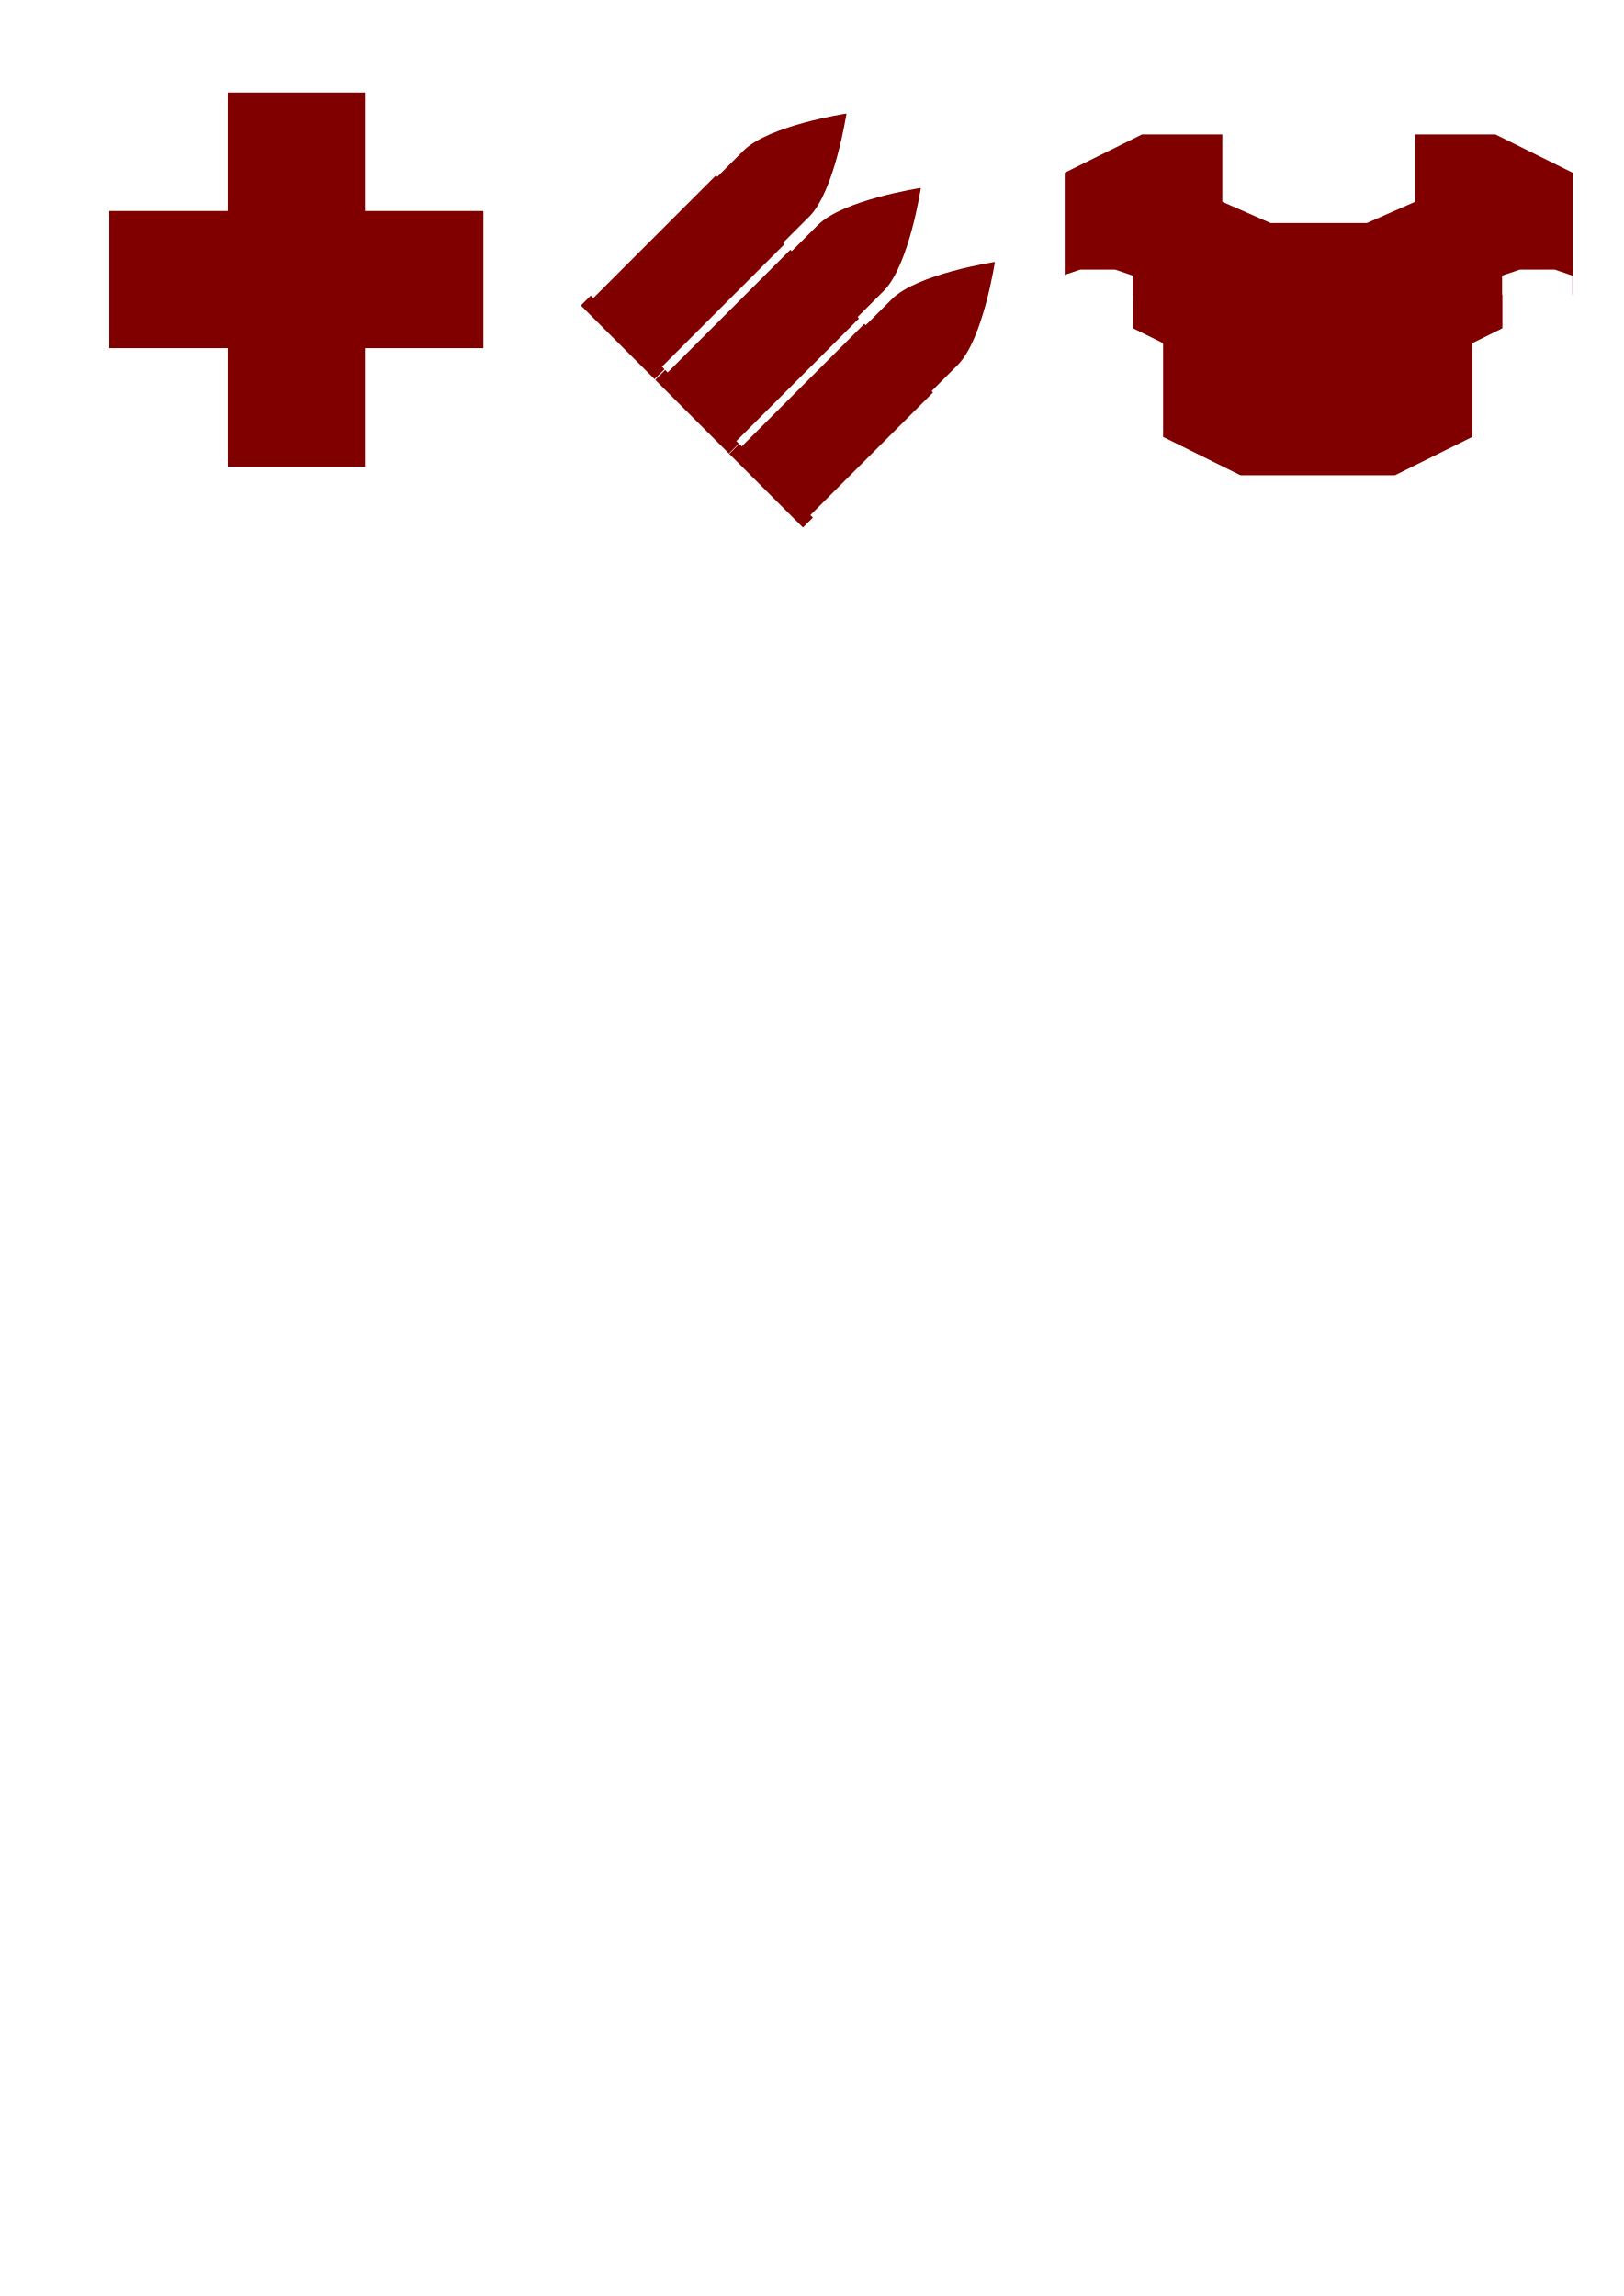
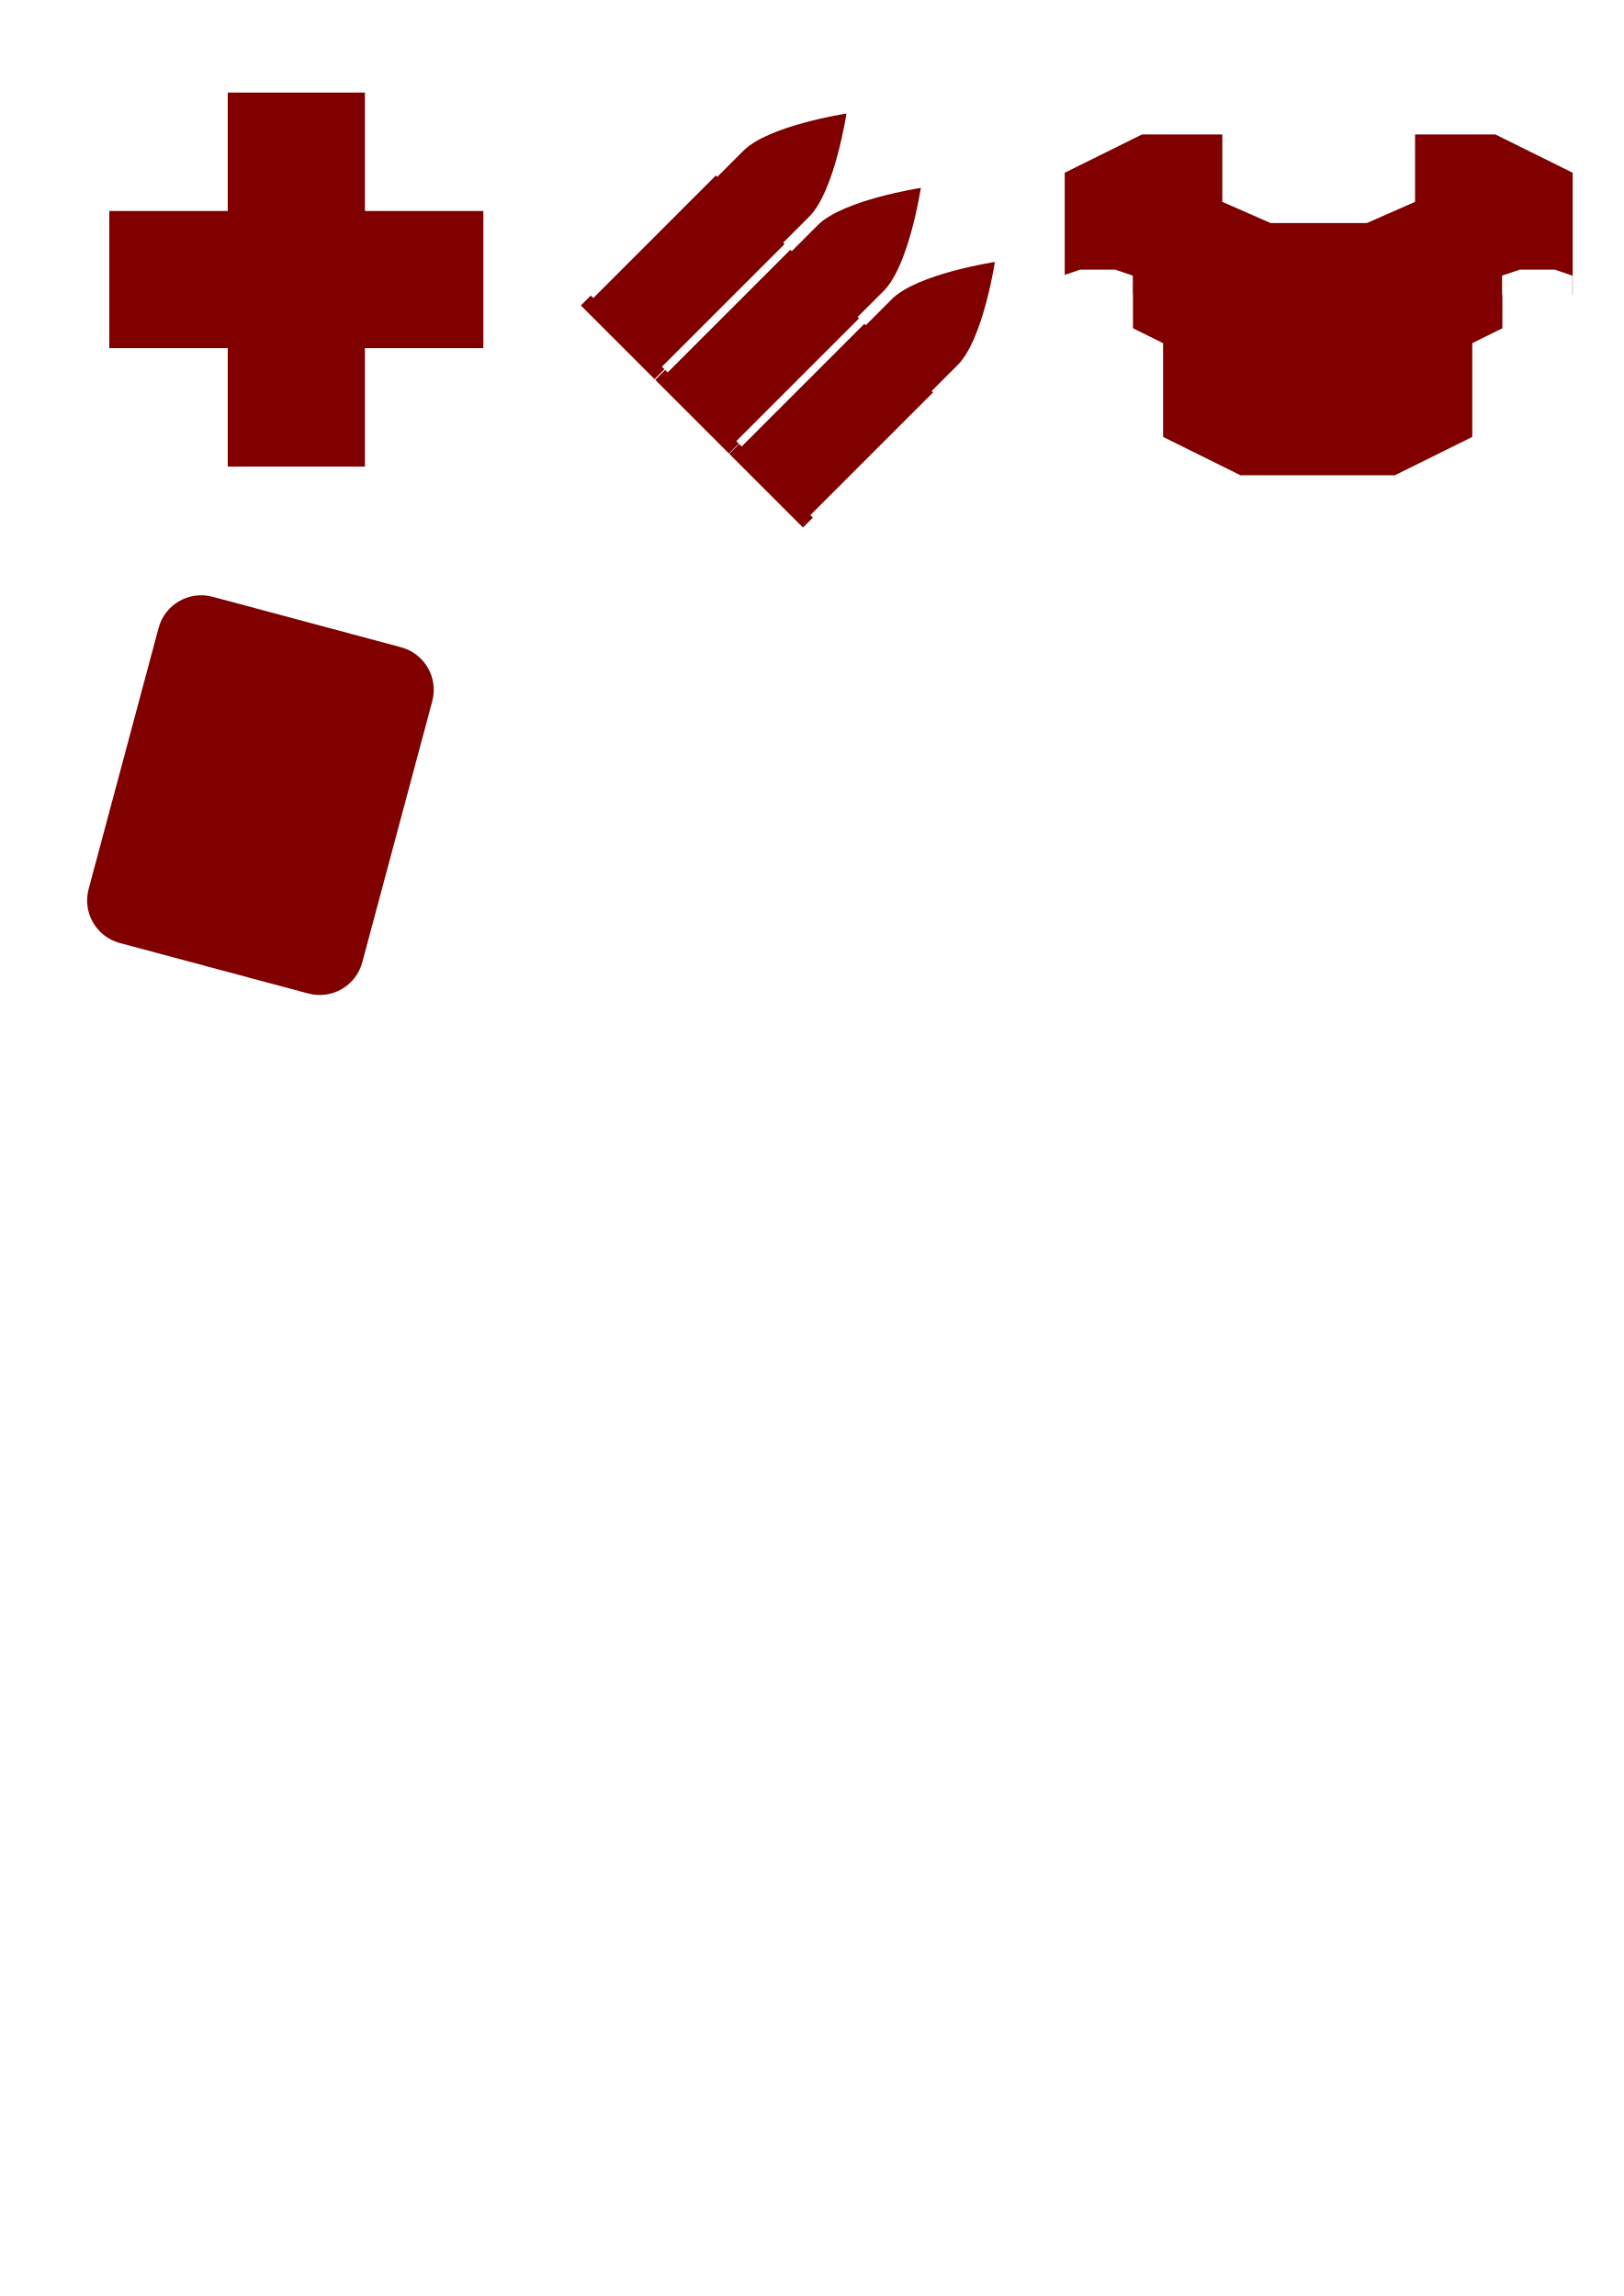
<svg xmlns="http://www.w3.org/2000/svg" width="210mm" height="297mm" viewBox="0 0 744.094 1052.362" id="svg4998" version="1.1">
  <defs id="defs5000" />
  <g id="layer1">
    <path style="fill:#800000;fill-opacity:1;stroke:none;stroke-width:1;stroke-miterlimit:4;stroke-dasharray:2, 1;stroke-dashoffset:0;stroke-opacity:0.32" d="m 104.37,42.425 0,54.285 -54.285,0 0,62.857 54.285,0 0,54.285 62.857,0 0,-54.285 54.285,0 0,-62.857 -54.285,0 0,-54.285 -62.857,0 z" id="rect5565" />
-     <path style="fill:#800000;fill-opacity:1;stroke:none;stroke-width:1;stroke-miterlimit:4;stroke-dasharray:2, 1;stroke-dashoffset:0;stroke-opacity:0.32" d="m 387.912,52.045 c 0,0 -35.577,5.395 -47.215,17.033 l -11.965,11.965 -0.643,-0.643 -56.213,56.213 -1.148,-1.148 -4.536,4.536 33.765,33.765 4.536,-4.536 -1.149,-1.149 56.213,-56.213 -0.644,-0.644 11.965,-11.965 c 11.638,-11.638 17.033,-47.215 17.033,-47.215 z" id="rect5583" />
-     <path style="fill:#800000;fill-opacity:1;stroke:none;stroke-width:1;stroke-miterlimit:4;stroke-dasharray:2, 1;stroke-dashoffset:0;stroke-opacity:0.32" d="m 422,86.133 c 0,0 -35.577,5.395 -47.215,17.033 l -11.965,11.965 -0.644,-0.644 -56.213,56.213 -1.148,-1.148 -4.536,4.536 33.765,33.765 4.536,-4.536 -1.149,-1.149 56.213,-56.213 -0.644,-0.644 11.965,-11.965 C 416.605,121.71 422,86.133 422,86.133 Z" id="rect5583-2" />
-     <path style="fill:#800000;fill-opacity:1;stroke:none;stroke-width:1;stroke-miterlimit:4;stroke-dasharray:2, 1;stroke-dashoffset:0;stroke-opacity:0.32" d="m 455.93,120.063 c 0,0 -35.577,5.395 -47.215,17.033 l -11.965,11.965 -0.643,-0.643 -56.213,56.213 -1.148,-1.148 -4.536,4.536 33.765,33.765 4.536,-4.536 -1.149,-1.149 56.213,-56.213 -0.644,-0.644 11.965,-11.965 c 11.638,-11.638 17.033,-47.215 17.033,-47.215 z" id="rect5583-6" />
+     <path style="fill:#800000;fill-opacity:1;stroke:none;stroke-width:1;stroke-miterlimit:4;stroke-dasharray:2, 1;stroke-dashoffset:0;stroke-opacity:0.32" d="M 387.912 52.045 C 387.912 52.045 352.335 57.44 340.697 69.078 L 328.732 81.043 L 328.088 80.4 L 271.875 136.613 L 270.727 135.465 L 266.191 140.002 L 299.957 173.766 L 304.492 169.23 L 303.344 168.082 L 359.557 111.869 L 358.914 111.225 L 370.879 99.26 C 382.517 87.622 387.912 52.045 387.912 52.045 z M 422 86.133 C 422 86.133 386.423 91.528 374.785 103.166 L 362.82 115.131 L 362.176 114.488 L 305.963 170.701 L 304.816 169.553 L 300.279 174.09 L 334.045 207.855 L 338.58 203.318 L 337.432 202.17 L 393.645 145.957 L 393.002 145.312 L 404.967 133.348 C 416.605 121.709 422 86.133 422 86.133 z M 455.93 120.062 C 455.93 120.062 420.353 125.457 408.715 137.096 L 396.75 149.061 L 396.105 148.418 L 339.893 204.631 L 338.744 203.482 L 334.209 208.02 L 367.975 241.785 L 372.51 237.248 L 371.361 236.1 L 427.574 179.887 L 426.932 179.242 L 438.896 167.277 C 450.535 155.639 455.93 120.062 455.93 120.062 z " id="rect5583" />
    <path style="fill:#800000;fill-opacity:1;stroke:none;stroke-width:1;stroke-miterlimit:4;stroke-dasharray:2, 1;stroke-dashoffset:0;stroke-opacity:0.32" d="m 523.352,61.623 -35.422,17.551 0,46.816 7.027,-2.389 16.119,0 8.059,2.739 0,8.68 0.077,0 0,15.432 13.801,6.838 0,42.973 35.422,17.551 70.843,0 35.422,-17.551 0,-42.973 13.8,-6.838 0,-15.395 -0.141,0 0,-8.718 8.059,-2.739 16.119,0 8.059,2.739 0,8.68 0.107,0 0,-55.846 -35.422,-17.551 -36.802,0 0,30.891 -22.081,9.709 -44.161,0 -22.083,-9.709 0,-30.891 -36.802,0 z" id="rect6530" />
+     <rect style="fill:#800000;fill-opacity:1;stroke:none;stroke-width:1;stroke-miterlimit:4;stroke-dasharray:2, 1;stroke-dashoffset:0;stroke-opacity:0.32" id="rect10691" width="129.828" height="164.296" x="144.694" y="238.992" rx="20.203" ry="20.203" transform="matrix(0.9659258,0.258819,-0.258819,0.9659258,0,0)" />
+     <flowRoot xml:space="preserve" id="flowRoot4401-3-7" style="font-style:normal;font-weight:normal;font-size:120.625px;line-height:125%;font-family:sans-serif;letter-spacing:0px;word-spacing:0px;fill:#000000;fill-opacity:1;stroke:none;stroke-width:1px;stroke-linecap:butt;stroke-linejoin:miter;stroke-opacity:1" transform="matrix(0.3597917,0,0,0.3597917,652.512,978.6631)">
+       <flowRegion id="flowRegion4403-6-0">
+         <rect id="rect4405-9-57" width="722.973" height="300.562" x="58.592" y="84.657" />
+       </flowRegion>
+       <flowPara id="flowPara4407-0-64" style="font-style:normal;font-variant:normal;font-weight:normal;font-stretch:normal;font-family:AmazDooMRight2;-inkscape-font-specification:AmazDooMRight2">
+         <flowSpan style="font-style:normal;font-variant:normal;font-weight:normal;font-stretch:normal;font-family:AmazDooMLeft2;-inkscape-font-specification:AmazDooMLeft2" id="flowSpan4409-48-3">Do</flowSpan>oM</flowPara>
+     </flowRoot>
  </g>
</svg>
